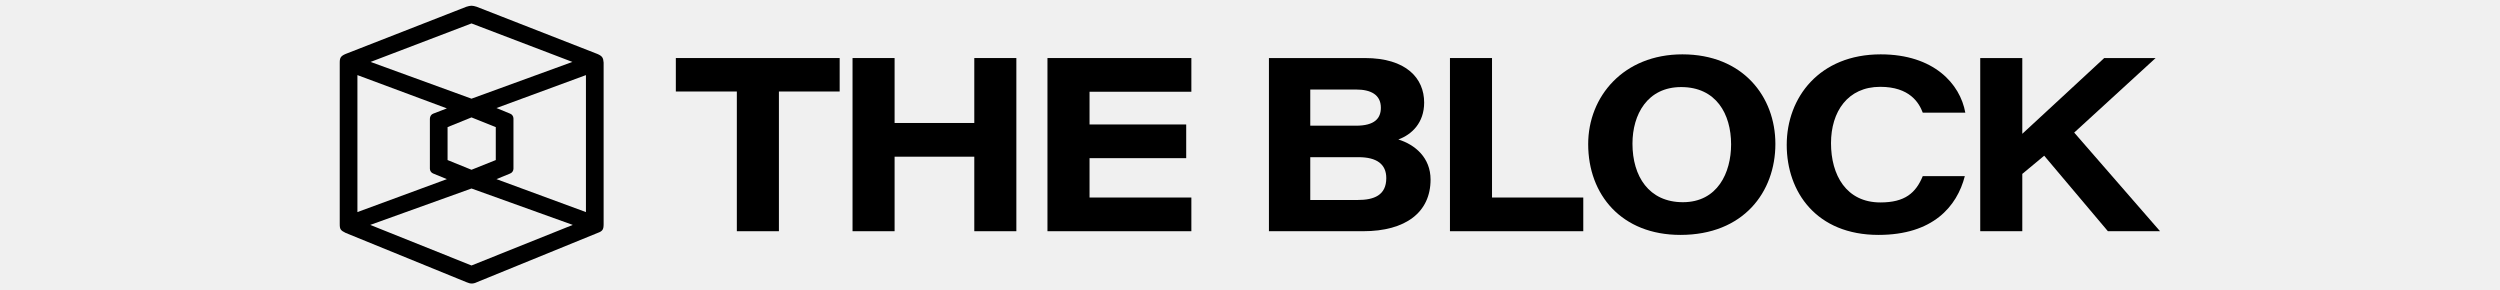
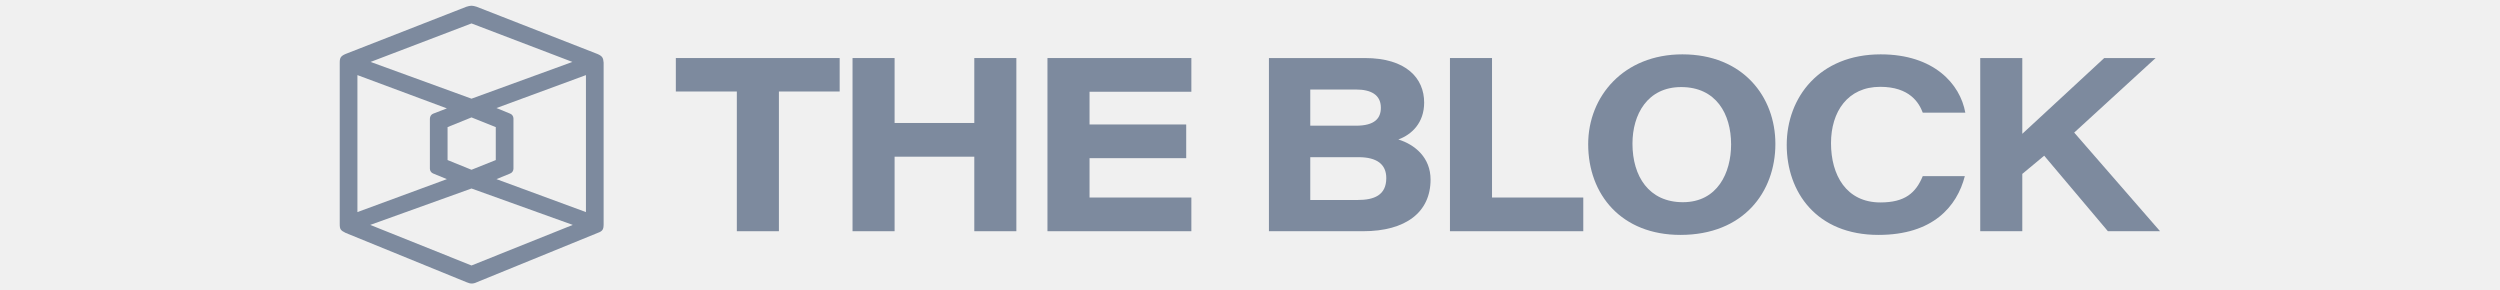
<svg xmlns="http://www.w3.org/2000/svg" width="216" height="25" viewBox="0 0 216 25" fill="none">
  <g clip-path="url(#clip0_3814_7578)">
-     <path d="M51.613 4.661L41.187 0.586C40.797 0.466 40.678 0.466 40.288 0.586L29.862 4.661C29.442 4.841 29.353 4.99 29.353 5.41V19.372C29.353 19.822 29.442 19.912 29.862 20.122L40.288 24.376C40.498 24.466 40.618 24.496 40.768 24.496C40.887 24.496 41.037 24.466 41.217 24.376L51.643 20.122C52.063 19.972 52.153 19.822 52.153 19.372V5.41C52.123 4.99 52.033 4.841 51.613 4.661ZM49.486 19.432L40.738 22.938L31.989 19.432L40.738 16.286L49.486 19.432ZM32.019 5.35L40.738 2.024L49.456 5.35L40.738 8.526L32.019 5.35ZM44.063 14.998C44.243 14.938 44.363 14.758 44.363 14.578V10.234C44.363 10.054 44.243 9.874 44.063 9.814L42.895 9.335L50.625 6.489V18.324L42.895 15.477L44.063 14.998ZM42.835 10.983V13.829L40.738 14.668L38.67 13.829V10.983L40.738 10.144L42.835 10.983ZM37.442 9.814C37.262 9.874 37.142 10.054 37.142 10.264V14.578C37.142 14.758 37.262 14.938 37.442 14.998L38.61 15.477L30.881 18.324V6.489L38.61 9.365L37.442 9.814Z" fill="black" />
-     <path d="M63.663 19.977H67.298V7.906H72.547V5.015H58.392V7.906H63.663V19.977Z" fill="black" />
-     <path d="M73.659 19.977H77.293V13.538H84.179V19.977H87.813V5.015H84.179V10.626H77.293V5.015H73.659V19.977Z" fill="black" />
-     <path d="M102.488 10.754H94.136V7.927H102.934V5.015H90.501V19.977H102.934V17.066H94.136V13.665H102.488V10.754Z" fill="black" />
-     <path d="M109.636 19.977H117.777C121.453 19.977 123.601 18.341 123.601 15.514C123.601 13.623 122.261 12.496 120.816 12.05C121.985 11.625 123.047 10.605 123.047 8.862C123.047 6.758 121.496 5.015 117.925 5.015H109.636V19.977ZM113.207 10.86V7.736H117.182C118.436 7.736 119.307 8.182 119.307 9.308C119.307 10.222 118.775 10.86 117.16 10.86H113.207ZM113.207 13.58H117.373C118.967 13.58 119.775 14.197 119.775 15.387C119.775 16.875 118.712 17.278 117.31 17.278H113.207V13.58Z" fill="black" />
-     <path d="M125.276 19.977H136.795V17.066H128.91V5.015H125.276V19.977Z" fill="black" />
-     <path d="M145.359 4.696C140.279 4.696 137.219 8.331 137.219 12.454C137.219 16.832 140.11 20.296 145.189 20.296C150.63 20.296 153.393 16.598 153.393 12.432C153.393 8.352 150.587 4.696 145.359 4.696ZM145.253 7.523C148.271 7.523 149.567 9.84 149.567 12.475C149.567 14.919 148.398 17.47 145.402 17.47C142.469 17.47 141.045 15.238 141.045 12.411C141.045 9.882 142.341 7.523 145.253 7.523Z" fill="black" />
-     <path d="M166.126 15.217C165.531 16.662 164.596 17.491 162.471 17.491C159.517 17.491 158.199 15.132 158.199 12.369C158.199 9.648 159.644 7.502 162.449 7.502C165 7.502 165.807 8.883 166.126 9.733H169.803C169.357 7.247 167.083 4.696 162.492 4.696C157.2 4.696 154.373 8.416 154.373 12.518C154.373 16.598 156.945 20.296 162.301 20.296C166.998 20.296 169.081 17.852 169.761 15.217H166.126Z" fill="black" />
-     <path d="M171.092 19.977H174.726V15.025L176.618 13.453L182.122 19.977H186.628L179.211 11.455L186.246 5.015H181.804C178.955 7.672 176.872 9.563 174.726 11.561V5.015H171.092V19.977Z" fill="black" />
+     <path d="M51.613 4.661L41.187 0.586C40.797 0.466 40.678 0.466 40.288 0.586L29.862 4.661C29.442 4.841 29.353 4.99 29.353 5.41V19.372C29.353 19.822 29.442 19.912 29.862 20.122L40.288 24.376C40.498 24.466 40.618 24.496 40.768 24.496C40.887 24.496 41.037 24.466 41.217 24.376L51.643 20.122C52.063 19.972 52.153 19.822 52.153 19.372V5.41C52.123 4.99 52.033 4.841 51.613 4.661ZM49.486 19.432L40.738 22.938L31.989 19.432L40.738 16.286L49.486 19.432ZM32.019 5.35L40.738 2.024L49.456 5.35L40.738 8.526L32.019 5.35ZM44.063 14.998C44.243 14.938 44.363 14.758 44.363 14.578V10.234C44.363 10.054 44.243 9.874 44.063 9.814L42.895 9.335L50.625 6.489V18.324L42.895 15.477L44.063 14.998ZM42.835 10.983V13.829L40.738 14.668L38.67 13.829V10.983L40.738 10.144L42.835 10.983ZM37.442 9.814C37.262 9.874 37.142 10.054 37.142 10.264V14.578C37.142 14.758 37.262 14.938 37.442 14.998L38.61 15.477L30.881 18.324V6.489L38.61 9.365L37.442 9.814Z" fill="#7D8A9E" />
+     <path d="M63.663 19.977H67.298V7.906H72.547V5.015H58.392V7.906H63.663V19.977Z" fill="#7D8A9E" />
+     <path d="M73.659 19.977H77.293V13.538H84.179V19.977H87.813V5.015H84.179V10.626H77.293V5.015H73.659V19.977Z" fill="#7D8A9E" />
+     <path d="M102.488 10.754H94.136V7.927H102.934V5.015H90.501V19.977H102.934V17.066H94.136V13.665H102.488V10.754Z" fill="#7D8A9E" />
+     <path d="M109.636 19.977H117.777C121.453 19.977 123.601 18.341 123.601 15.514C123.601 13.623 122.261 12.496 120.816 12.05C121.985 11.625 123.047 10.605 123.047 8.862C123.047 6.758 121.496 5.015 117.925 5.015H109.636V19.977ZM113.207 10.86V7.736H117.182C118.436 7.736 119.307 8.182 119.307 9.308C119.307 10.222 118.775 10.86 117.16 10.86H113.207ZM113.207 13.58H117.373C118.967 13.58 119.775 14.197 119.775 15.387C119.775 16.875 118.712 17.278 117.31 17.278H113.207V13.58Z" fill="#7D8A9E" />
+     <path d="M125.276 19.977H136.795V17.066H128.91V5.015H125.276V19.977Z" fill="#7D8A9E" />
+     <path d="M145.359 4.696C140.279 4.696 137.219 8.331 137.219 12.454C137.219 16.832 140.11 20.296 145.189 20.296C150.63 20.296 153.393 16.598 153.393 12.432C153.393 8.352 150.587 4.696 145.359 4.696ZM145.253 7.523C148.271 7.523 149.567 9.84 149.567 12.475C149.567 14.919 148.398 17.47 145.402 17.47C142.469 17.47 141.045 15.238 141.045 12.411C141.045 9.882 142.341 7.523 145.253 7.523Z" fill="#7D8A9E" />
+     <path d="M166.126 15.217C165.531 16.662 164.596 17.491 162.471 17.491C159.517 17.491 158.199 15.132 158.199 12.369C158.199 9.648 159.644 7.502 162.449 7.502C165 7.502 165.807 8.883 166.126 9.733H169.803C169.357 7.247 167.083 4.696 162.492 4.696C157.2 4.696 154.373 8.416 154.373 12.518C154.373 16.598 156.945 20.296 162.301 20.296C166.998 20.296 169.081 17.852 169.761 15.217H166.126Z" fill="#7D8A9E" />
+     <path d="M171.092 19.977H174.726V15.025L176.618 13.453L182.122 19.977H186.628L179.211 11.455L186.246 5.015H181.804C178.955 7.672 176.872 9.563 174.726 11.561V5.015H171.092V19.977Z" fill="#7D8A9E" />
  </g>
  <defs>
    <clipPath id="clip0_3814_7578">
      <rect width="157.895" height="24" fill="white" transform="translate(29.0526 0.496094)" />
    </clipPath>
  </defs>
</svg>
